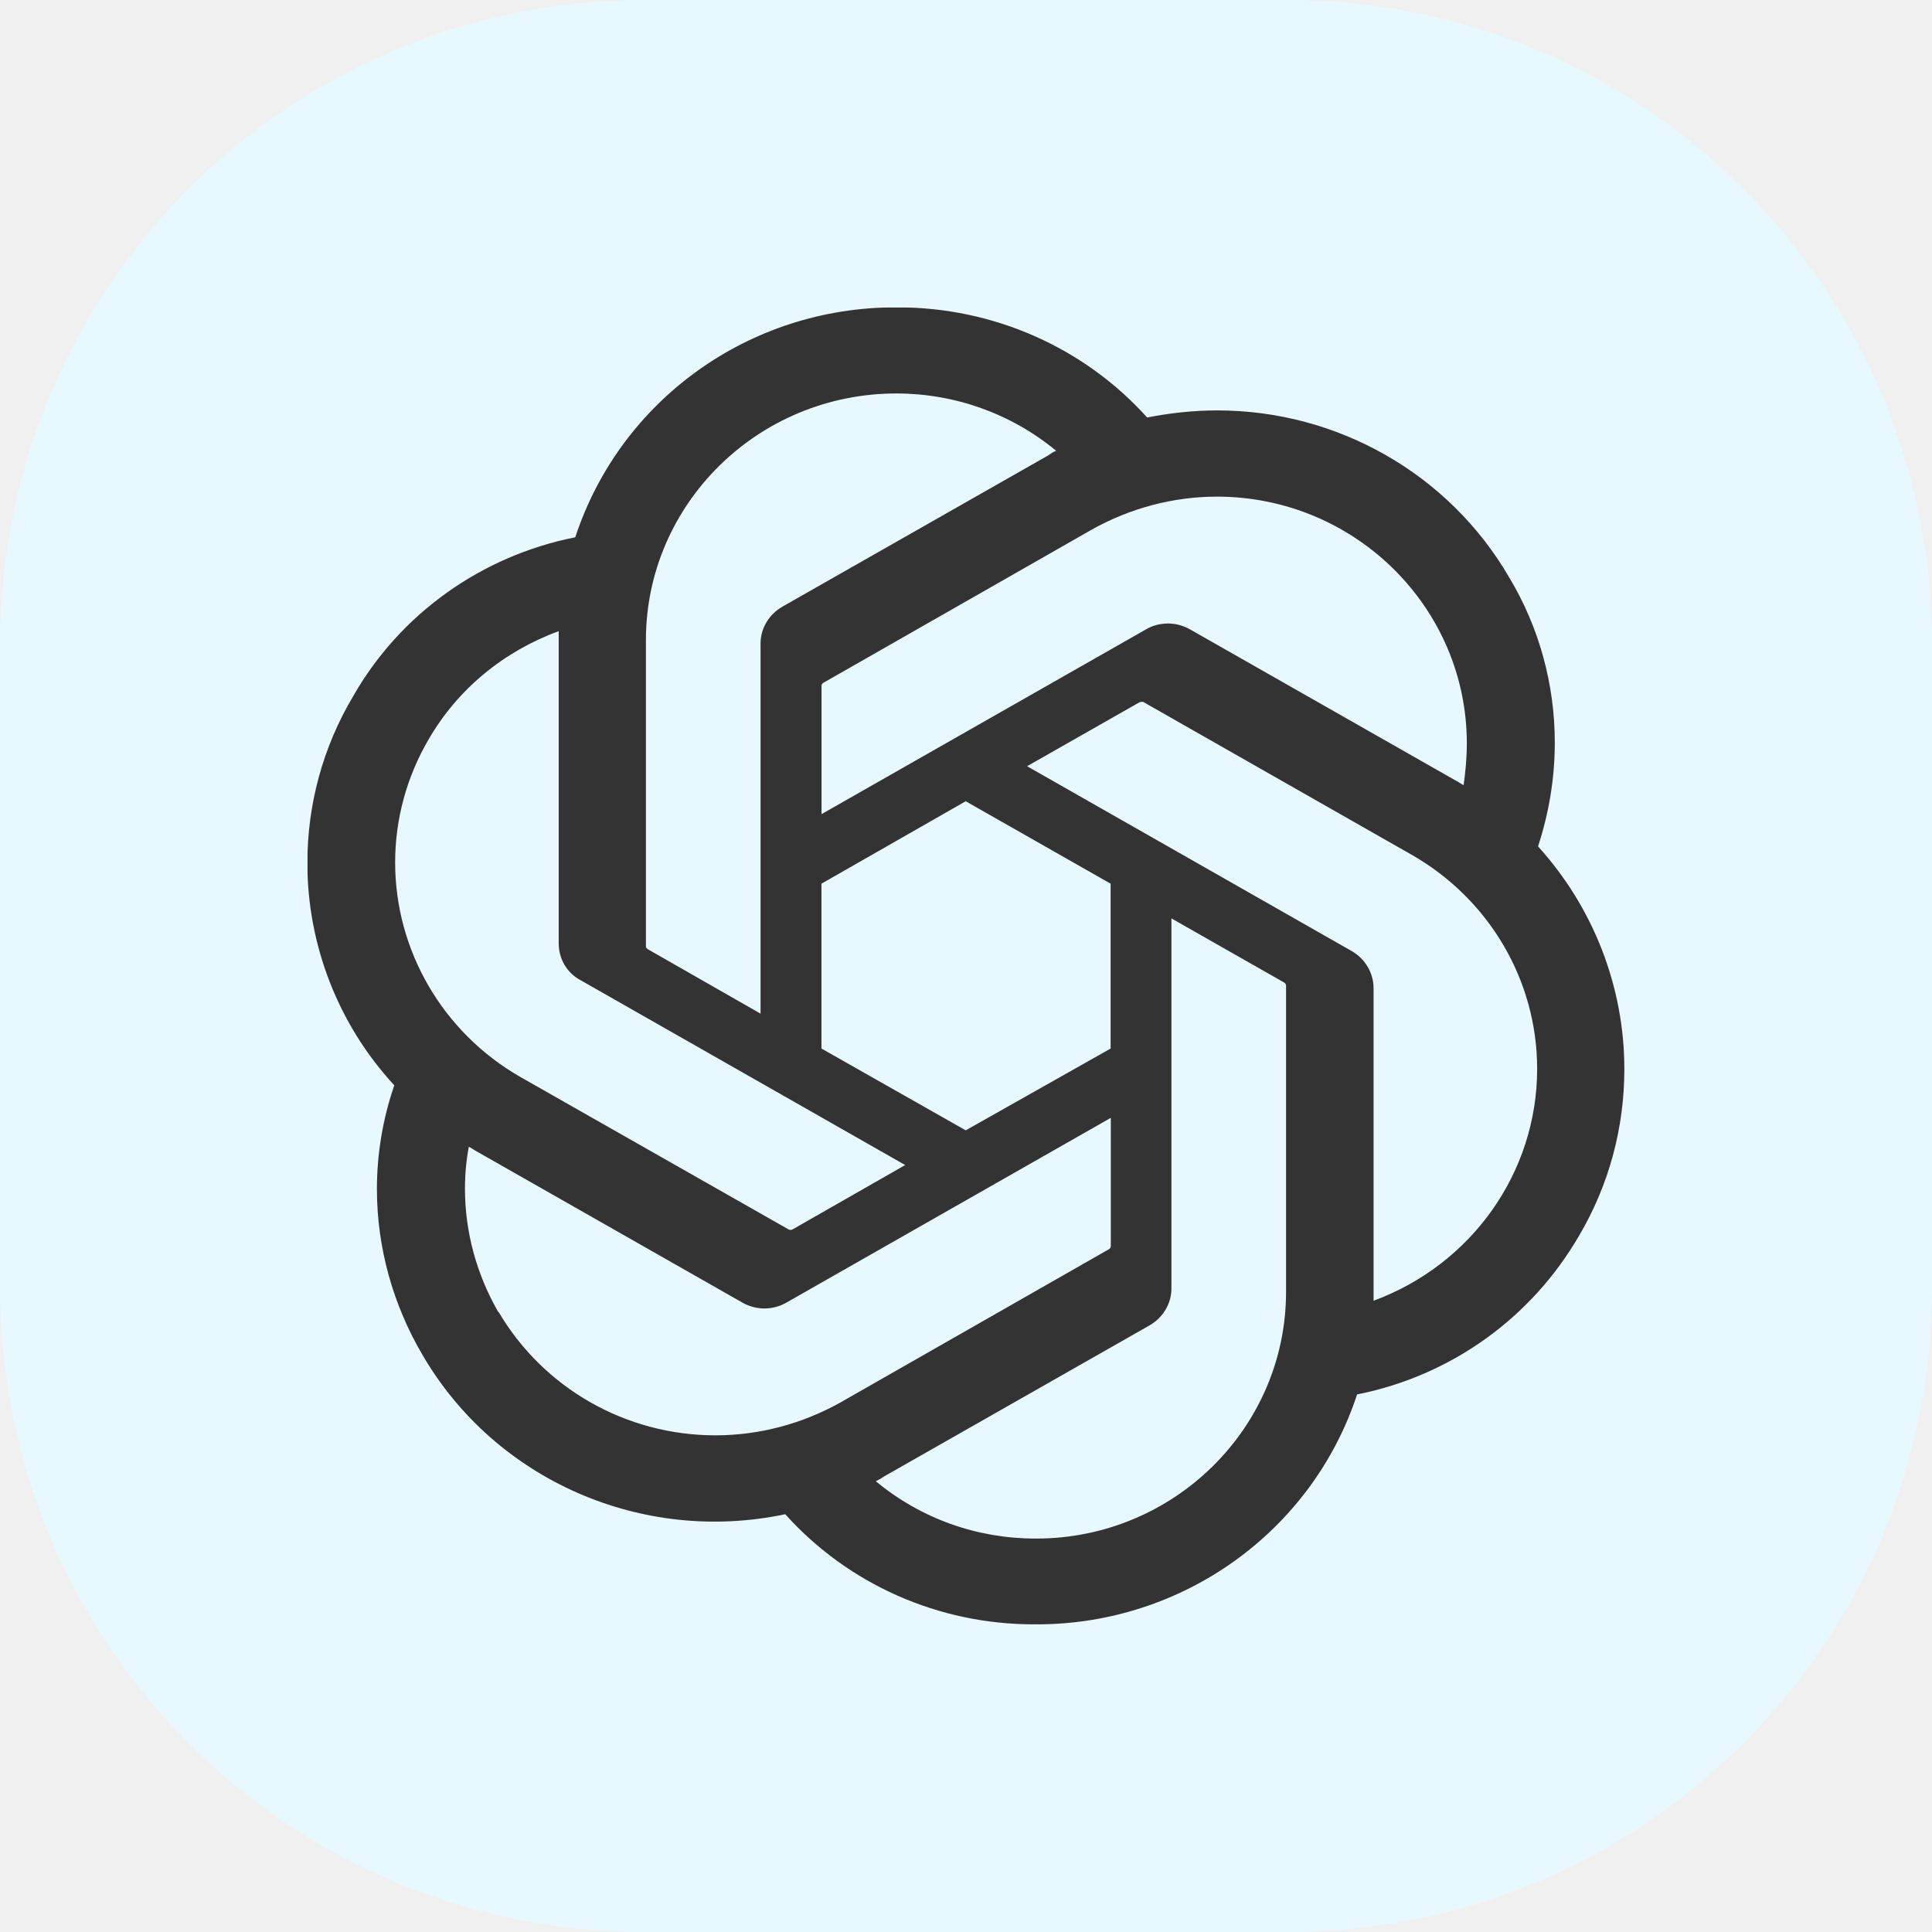
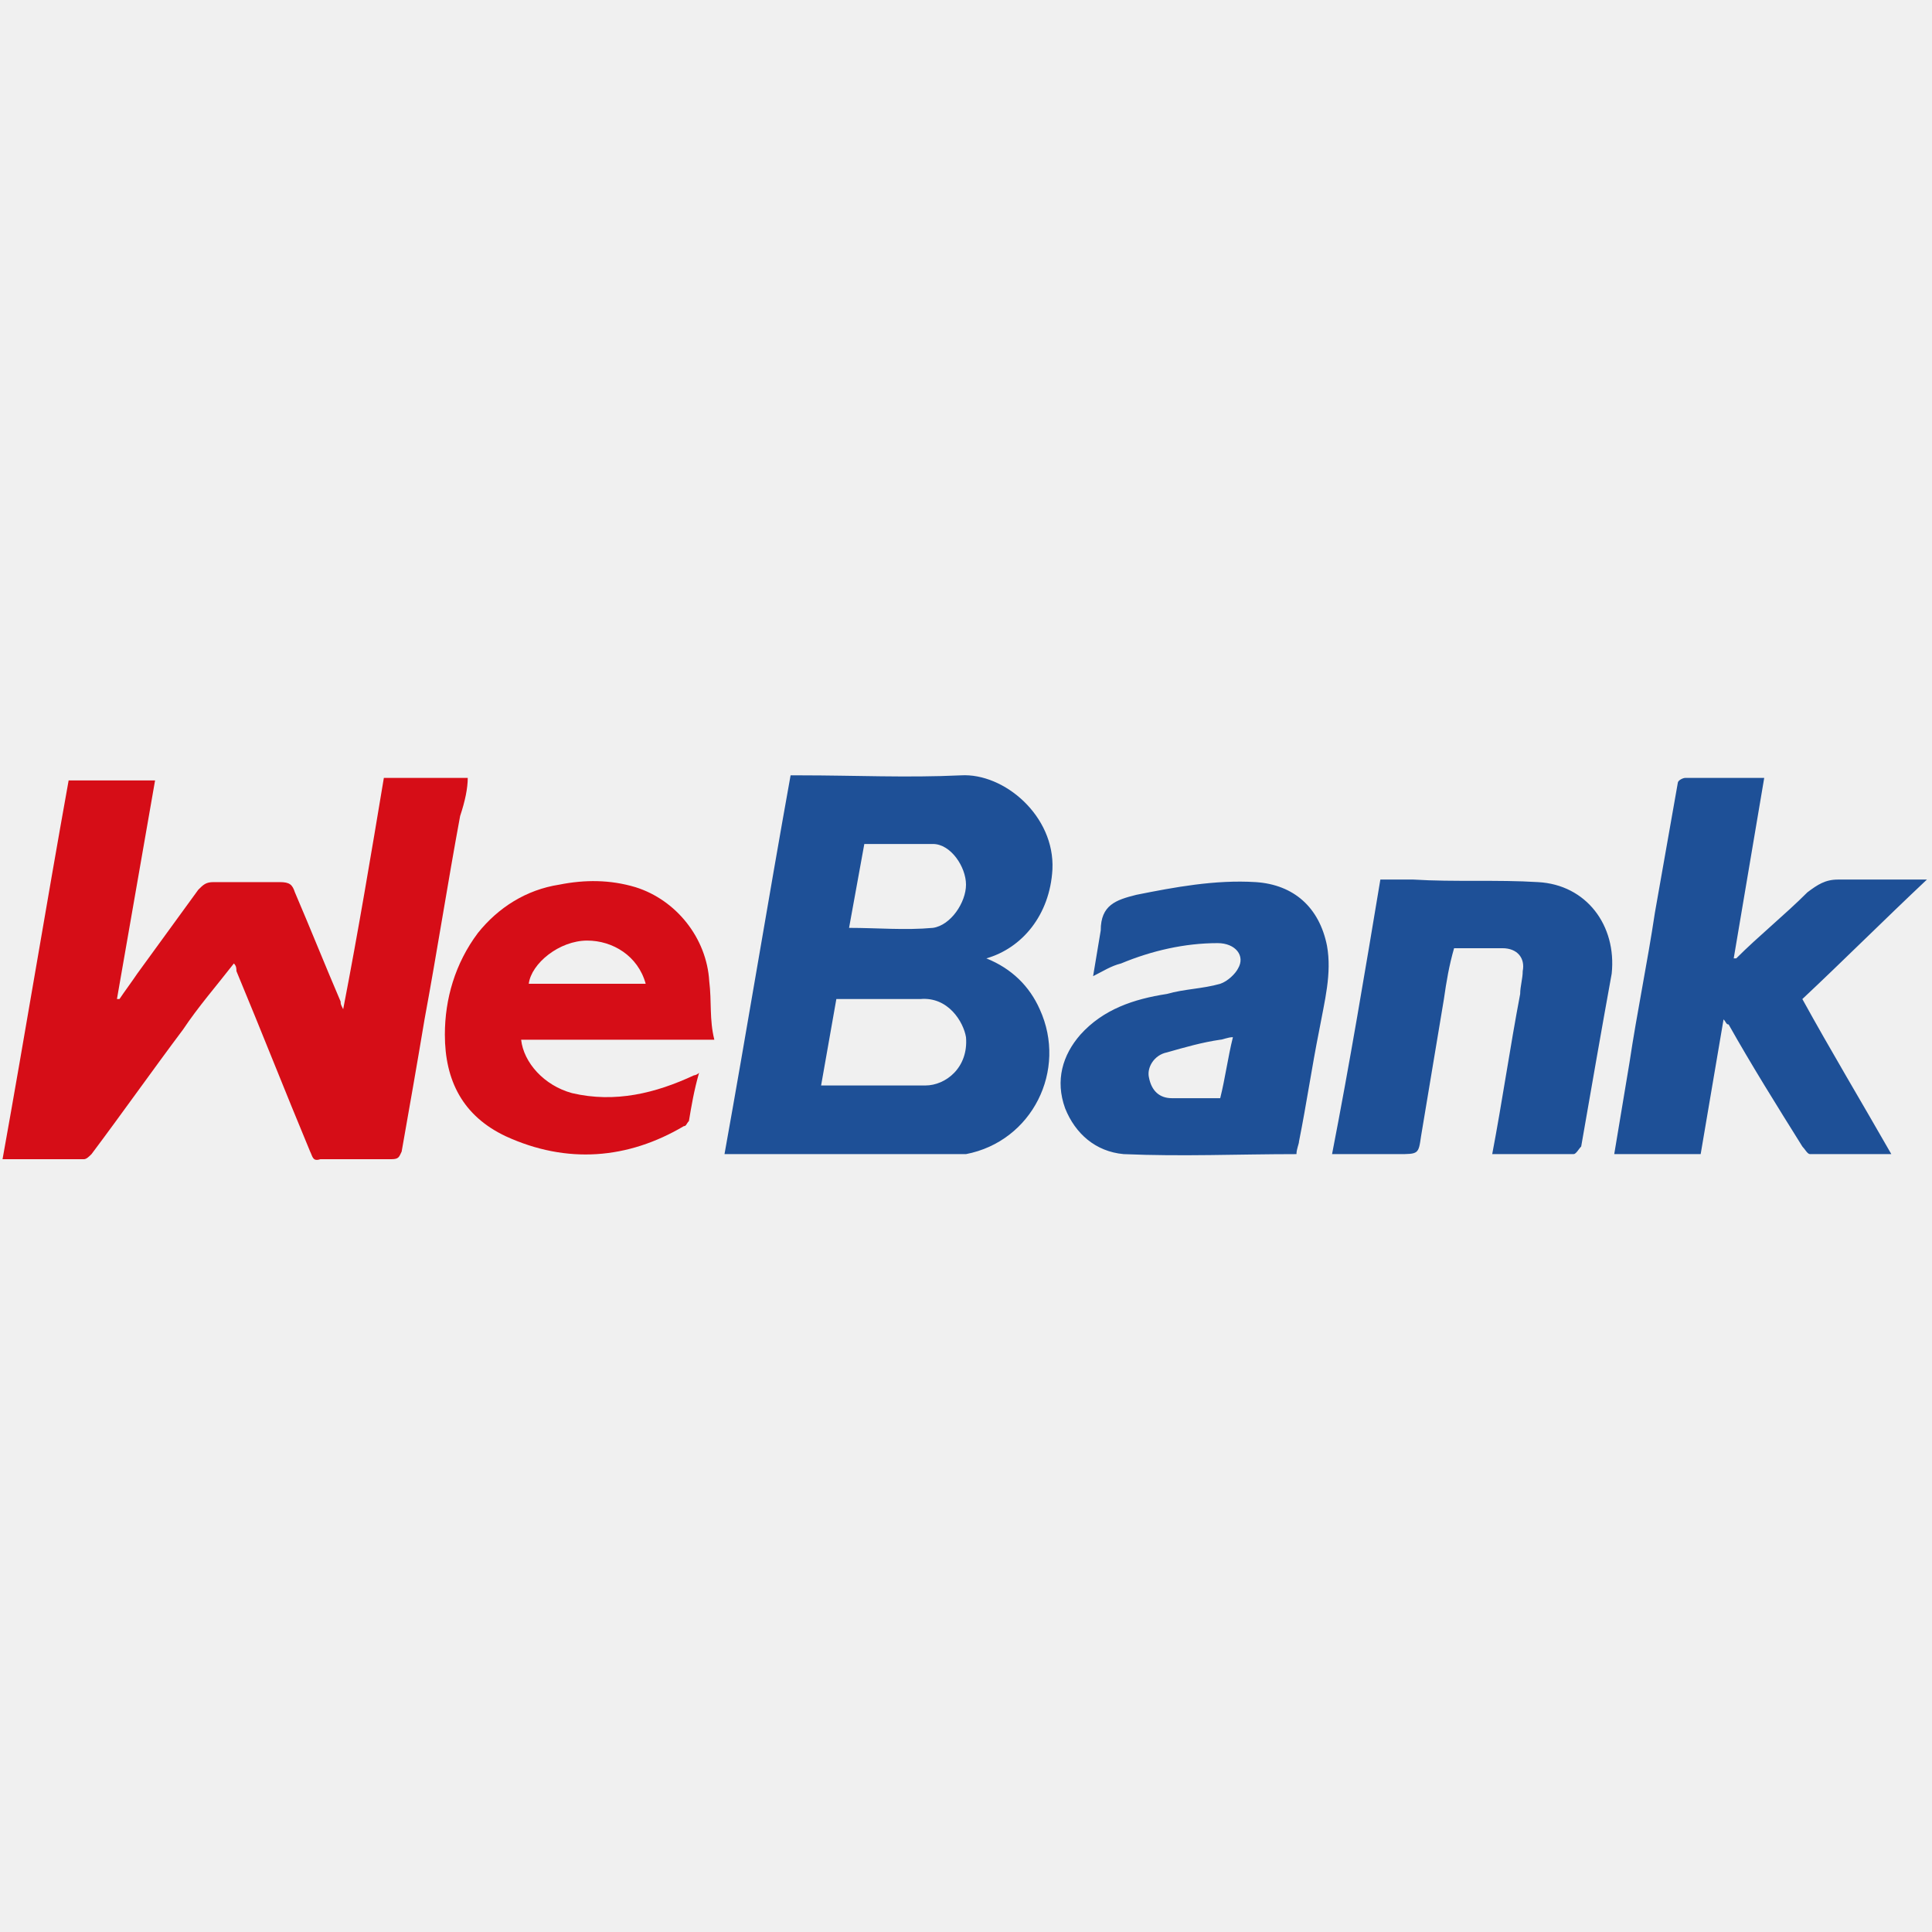
- <svg xmlns="http://www.w3.org/2000/svg" xmlns:xlink="http://www.w3.org/1999/xlink" width="30" height="30" fill="none" viewBox="0 0 30 30">
-   <defs>
-     <rect id="path_0" width="30" height="30" x="0" y="0" />
-     <rect id="path_1" width="20.455" height="20.455" x="0" y="0" />
-   </defs>
-   <g opacity="1" transform="translate(0 0) rotate(0 15 15)">
-     <rect width="30" height="30" x="0" y="0" fill="#E7F8FF" opacity="1" rx="10" transform="translate(0 0) rotate(0 15 15)" />
-     <mask id="bg-mask-0" fill="#fff">
-       <use xlink:href="#path_0" />
-     </mask>
-     <g mask="url(#bg-mask-0)">
-       <g opacity="1" transform="translate(4.772727 4.772727) rotate(0 10.22727 10.22727)">
-         <mask id="bg-mask-1" fill="#fff">
-           <use xlink:href="#path_1" />
-         </mask>
-         <g mask="url(#bg-mask-1)">
-           <path id="分组 1" fill-rule="evenodd" style="fill:#333" d="M19.11 8.37L19.11 8.37C19.28 7.85 19.37 7.31 19.37 6.76C19.37 5.86 19.13 4.97 18.66 4.19C17.73 2.59 16 1.6 14.13 1.6C13.76 1.6 13.4 1.64 13.04 1.71C12.06 0.62 10.65 0 9.17 0L9.14 0L9.13 0C6.86 0 4.86 1.44 4.16 3.57C2.7 3.86 1.44 4.76 0.71 6.04C0.24 6.83 0 7.72 0 8.63C0 9.9 0.48 11.14 1.35 12.08C1.17 12.6 1.08 13.15 1.08 13.69C1.08 14.6 1.33 15.49 1.79 16.27C2.92 18.21 5.2 19.21 7.42 18.74C8.4 19.83 9.8 20.45 11.28 20.45L11.31 20.45L11.33 20.45C13.59 20.45 15.6 19.01 16.3 16.88C17.76 16.59 19.01 15.69 19.75 14.41C20.21 13.63 20.45 12.74 20.45 11.83C20.45 10.55 19.97 9.32 19.11 8.37Z M8.947 18.158C8.907 18.188 8.867 18.208 8.827 18.228C9.527 18.808 10.397 19.118 11.307 19.118L11.317 19.118C13.457 19.118 15.197 17.398 15.197 15.288L15.197 10.528C15.197 10.508 15.177 10.488 15.157 10.478L13.417 9.488L13.417 15.238C13.417 15.468 13.287 15.688 13.077 15.808L8.947 18.158Z M8.277 17.005L12.447 14.625C12.466 14.615 12.476 14.595 12.476 14.575L12.476 14.575L12.476 12.585L7.437 15.455C7.227 15.575 6.967 15.575 6.757 15.455L2.627 13.105C2.587 13.085 2.537 13.045 2.507 13.035C2.467 13.245 2.447 13.465 2.447 13.685C2.447 14.355 2.627 15.015 2.967 15.605L2.967 15.595C3.667 16.785 4.947 17.515 6.337 17.515C7.017 17.515 7.687 17.335 8.277 17.005Z M3.903 5.168C3.903 5.128 3.903 5.068 3.903 5.028C3.053 5.338 2.333 5.928 1.883 6.708L1.883 6.708C1.543 7.288 1.363 7.948 1.363 8.618C1.363 9.988 2.103 11.258 3.303 11.948L7.473 14.318C7.493 14.328 7.513 14.328 7.533 14.318L9.283 13.318L4.243 10.448C4.033 10.338 3.903 10.118 3.903 9.878L3.903 9.878L3.903 5.168Z M17.156 8.505L12.976 6.125C12.956 6.125 12.936 6.125 12.916 6.135L11.176 7.125L16.216 9.995C16.426 10.115 16.556 10.335 16.556 10.575C16.556 10.575 16.556 10.575 16.556 10.575L16.556 15.425C18.076 14.865 19.096 13.435 19.096 11.825C19.096 10.455 18.356 9.195 17.156 8.505Z M8.014 5.829C7.994 5.839 7.984 5.859 7.984 5.879L7.984 5.879L7.984 7.869L13.024 4.999C13.124 4.939 13.244 4.909 13.364 4.909C13.484 4.909 13.594 4.939 13.704 4.999L17.834 7.349C17.874 7.369 17.914 7.399 17.954 7.419L17.954 7.419C17.984 7.209 18.004 6.989 18.004 6.769C18.004 4.659 16.264 2.939 14.124 2.939C13.444 2.939 12.774 3.119 12.184 3.449L8.014 5.829Z M9.147 1.337C6.997 1.337 5.257 3.057 5.257 5.167L5.257 9.927C5.257 9.947 5.277 9.957 5.287 9.967L7.037 10.967L7.037 5.227L7.037 5.217C7.037 4.987 7.167 4.767 7.377 4.647L11.507 2.297C11.547 2.267 11.597 2.237 11.627 2.227C10.927 1.647 10.047 1.337 9.147 1.337Z M7.983 11.509L10.223 12.779L12.473 11.509L12.473 8.949L10.223 7.669L7.983 8.949L7.983 11.509Z" opacity="1" transform="translate(0 0) rotate(0 10.22727 10.22727)" />
-         </g>
-       </g>
-     </g>
-   </g>
+ <svg xmlns="http://www.w3.org/2000/svg" t="1689991794205" class="icon" viewBox="0 0 1024 1024" version="1.1" p-id="2184" width="200" height="200">
+   <path d="M557.81 460.8c1.348-28.295-25.6-51.2-48.505-49.853-28.294 1.348-56.59 0-84.884 0h-5.39c-12.126 67.369-22.905 133.39-35.031 200.758h128c35.032-6.737 53.895-44.463 39.074-76.8-5.39-12.126-14.821-21.558-28.295-26.947 18.863-5.39 33.684-22.905 35.032-47.158z m-99.705-13.474h36.38c9.43 0 17.515 12.127 17.515 21.558 0 9.432-8.084 21.558-17.516 22.905-14.82 1.348-29.642 0-44.463 0l8.084-44.463z m32.337 128H435.2c2.695-14.82 5.39-30.99 8.084-45.81h44.463c14.821-1.348 22.906 12.126 24.253 20.21 1.347 16.169-10.779 25.6-21.558 25.6z m530.863-109.137h-47.158c-6.736 0-10.779 2.695-16.168 6.737-12.126 12.127-25.6 22.906-37.726 35.032h-1.348c5.39-32.337 10.78-63.326 16.169-95.663h-41.769c-1.347 0-4.042 1.347-4.042 2.694l-12.126 68.716c-4.042 26.948-9.432 52.548-13.474 79.495l-8.084 48.505h45.81c4.043-24.252 8.085-47.158 12.127-71.41 1.347 1.347 1.347 2.694 2.695 2.694 12.126 21.558 25.6 43.116 39.073 64.674 1.348 1.348 2.695 4.042 4.042 4.042h43.116c-16.168-28.294-32.337-55.242-47.158-82.19 21.558-20.21 43.116-41.768 66.021-63.326zM665.6 467.537c-21.558-1.348-43.116 2.695-63.326 6.737-10.78 2.694-18.863 5.39-18.863 18.863l-4.043 24.252c5.39-2.694 9.432-5.389 14.821-6.736 16.169-6.737 33.685-10.78 51.2-10.78 9.432 0 14.822 6.738 10.78 13.474-1.348 2.695-5.39 6.737-9.432 8.085-9.432 2.694-18.863 2.694-28.295 5.39-17.516 2.694-33.684 8.083-45.81 21.557-9.432 10.779-13.474 24.253-8.085 39.074 5.39 13.473 16.169 22.905 30.99 24.252 30.99 1.348 60.631 0 91.62 0 0-2.694 1.348-5.39 1.348-6.737 4.042-20.21 6.737-39.073 10.78-59.284 2.694-14.82 6.736-29.642 4.041-44.463-4.042-20.21-17.515-32.337-37.726-33.684z m-18.863 114.526h-25.6c-6.737 0-10.78-4.042-12.126-10.779-1.348-5.39 2.694-12.126 9.431-13.473 9.432-2.695 18.863-5.39 28.295-6.737 1.347 0 4.042-1.348 6.737-1.348-2.695 10.78-4.042 21.558-6.737 32.337z m168.42-114.526c-21.557-1.348-44.462 0-66.02-1.348H731.62c-8.084 48.506-16.168 97.011-25.6 145.516h35.032c10.779 0 10.779 0 12.126-9.431l12.126-72.758c1.348-9.432 2.695-17.516 5.39-26.948h25.6c8.084 0 12.126 5.39 10.779 12.127 0 4.042-1.348 8.084-1.348 12.126-5.39 28.295-9.431 56.59-14.82 84.884h43.115c1.347 0 2.695-2.694 4.042-4.042 5.39-30.99 10.78-61.979 16.169-91.62 2.694-25.6-13.474-47.159-39.074-48.506z" fill="#1E5097" p-id="2185" />
+   <path d="M247.916 412.295h-44.463c-6.737 40.42-13.474 80.842-21.558 122.61-1.348-2.694-1.348-2.694-1.348-4.042-8.084-18.863-16.168-39.074-24.252-57.937-1.348-4.042-2.695-5.39-8.084-5.39h-35.032c-4.042 0-5.39 1.348-8.084 4.043l-32.337 44.463c-2.695 4.042-6.737 9.432-9.432 13.474H61.98c6.737-39.074 13.474-76.8 20.21-115.874H36.38C24.253 481.011 13.474 547.032 1.347 614.4h43.116c1.348 0 2.695-1.347 4.042-2.695 16.169-21.558 32.337-44.463 48.506-66.02 8.084-12.127 17.515-22.906 26.947-35.032 1.347 1.347 1.347 2.694 1.347 4.042 13.474 32.337 25.6 63.326 39.074 95.663 1.347 2.695 1.347 5.39 5.39 4.042h37.726c4.042 0 4.042-1.347 5.39-4.042 4.041-22.905 8.083-45.81 12.126-70.063 6.736-36.38 12.126-71.41 18.863-107.79 2.694-8.084 4.042-14.82 4.042-20.21z m128 107.79c-1.348-22.906-17.516-43.117-39.074-49.853-13.474-4.043-26.947-4.043-40.42-1.348-17.517 2.695-32.338 12.127-43.117 25.6-12.126 16.169-17.516 35.032-17.516 53.895 0 24.253 9.432 43.116 32.337 53.895 32.337 14.82 64.674 12.126 94.316-5.39 1.347 0 1.347-1.347 2.695-2.695 1.347-8.084 2.695-16.168 5.39-25.6-1.348 1.348-2.695 1.348-2.695 1.348-20.21 9.431-41.769 14.82-64.674 9.431-14.821-4.042-25.6-16.168-26.947-28.294h102.4c-2.695-10.78-1.348-20.21-2.695-30.99z m-95.663 1.347c1.347-10.78 16.168-22.906 30.99-22.906 13.473 0 26.946 8.085 30.989 22.906h-61.98z" fill="#D60D17" p-id="2186" />
</svg>
